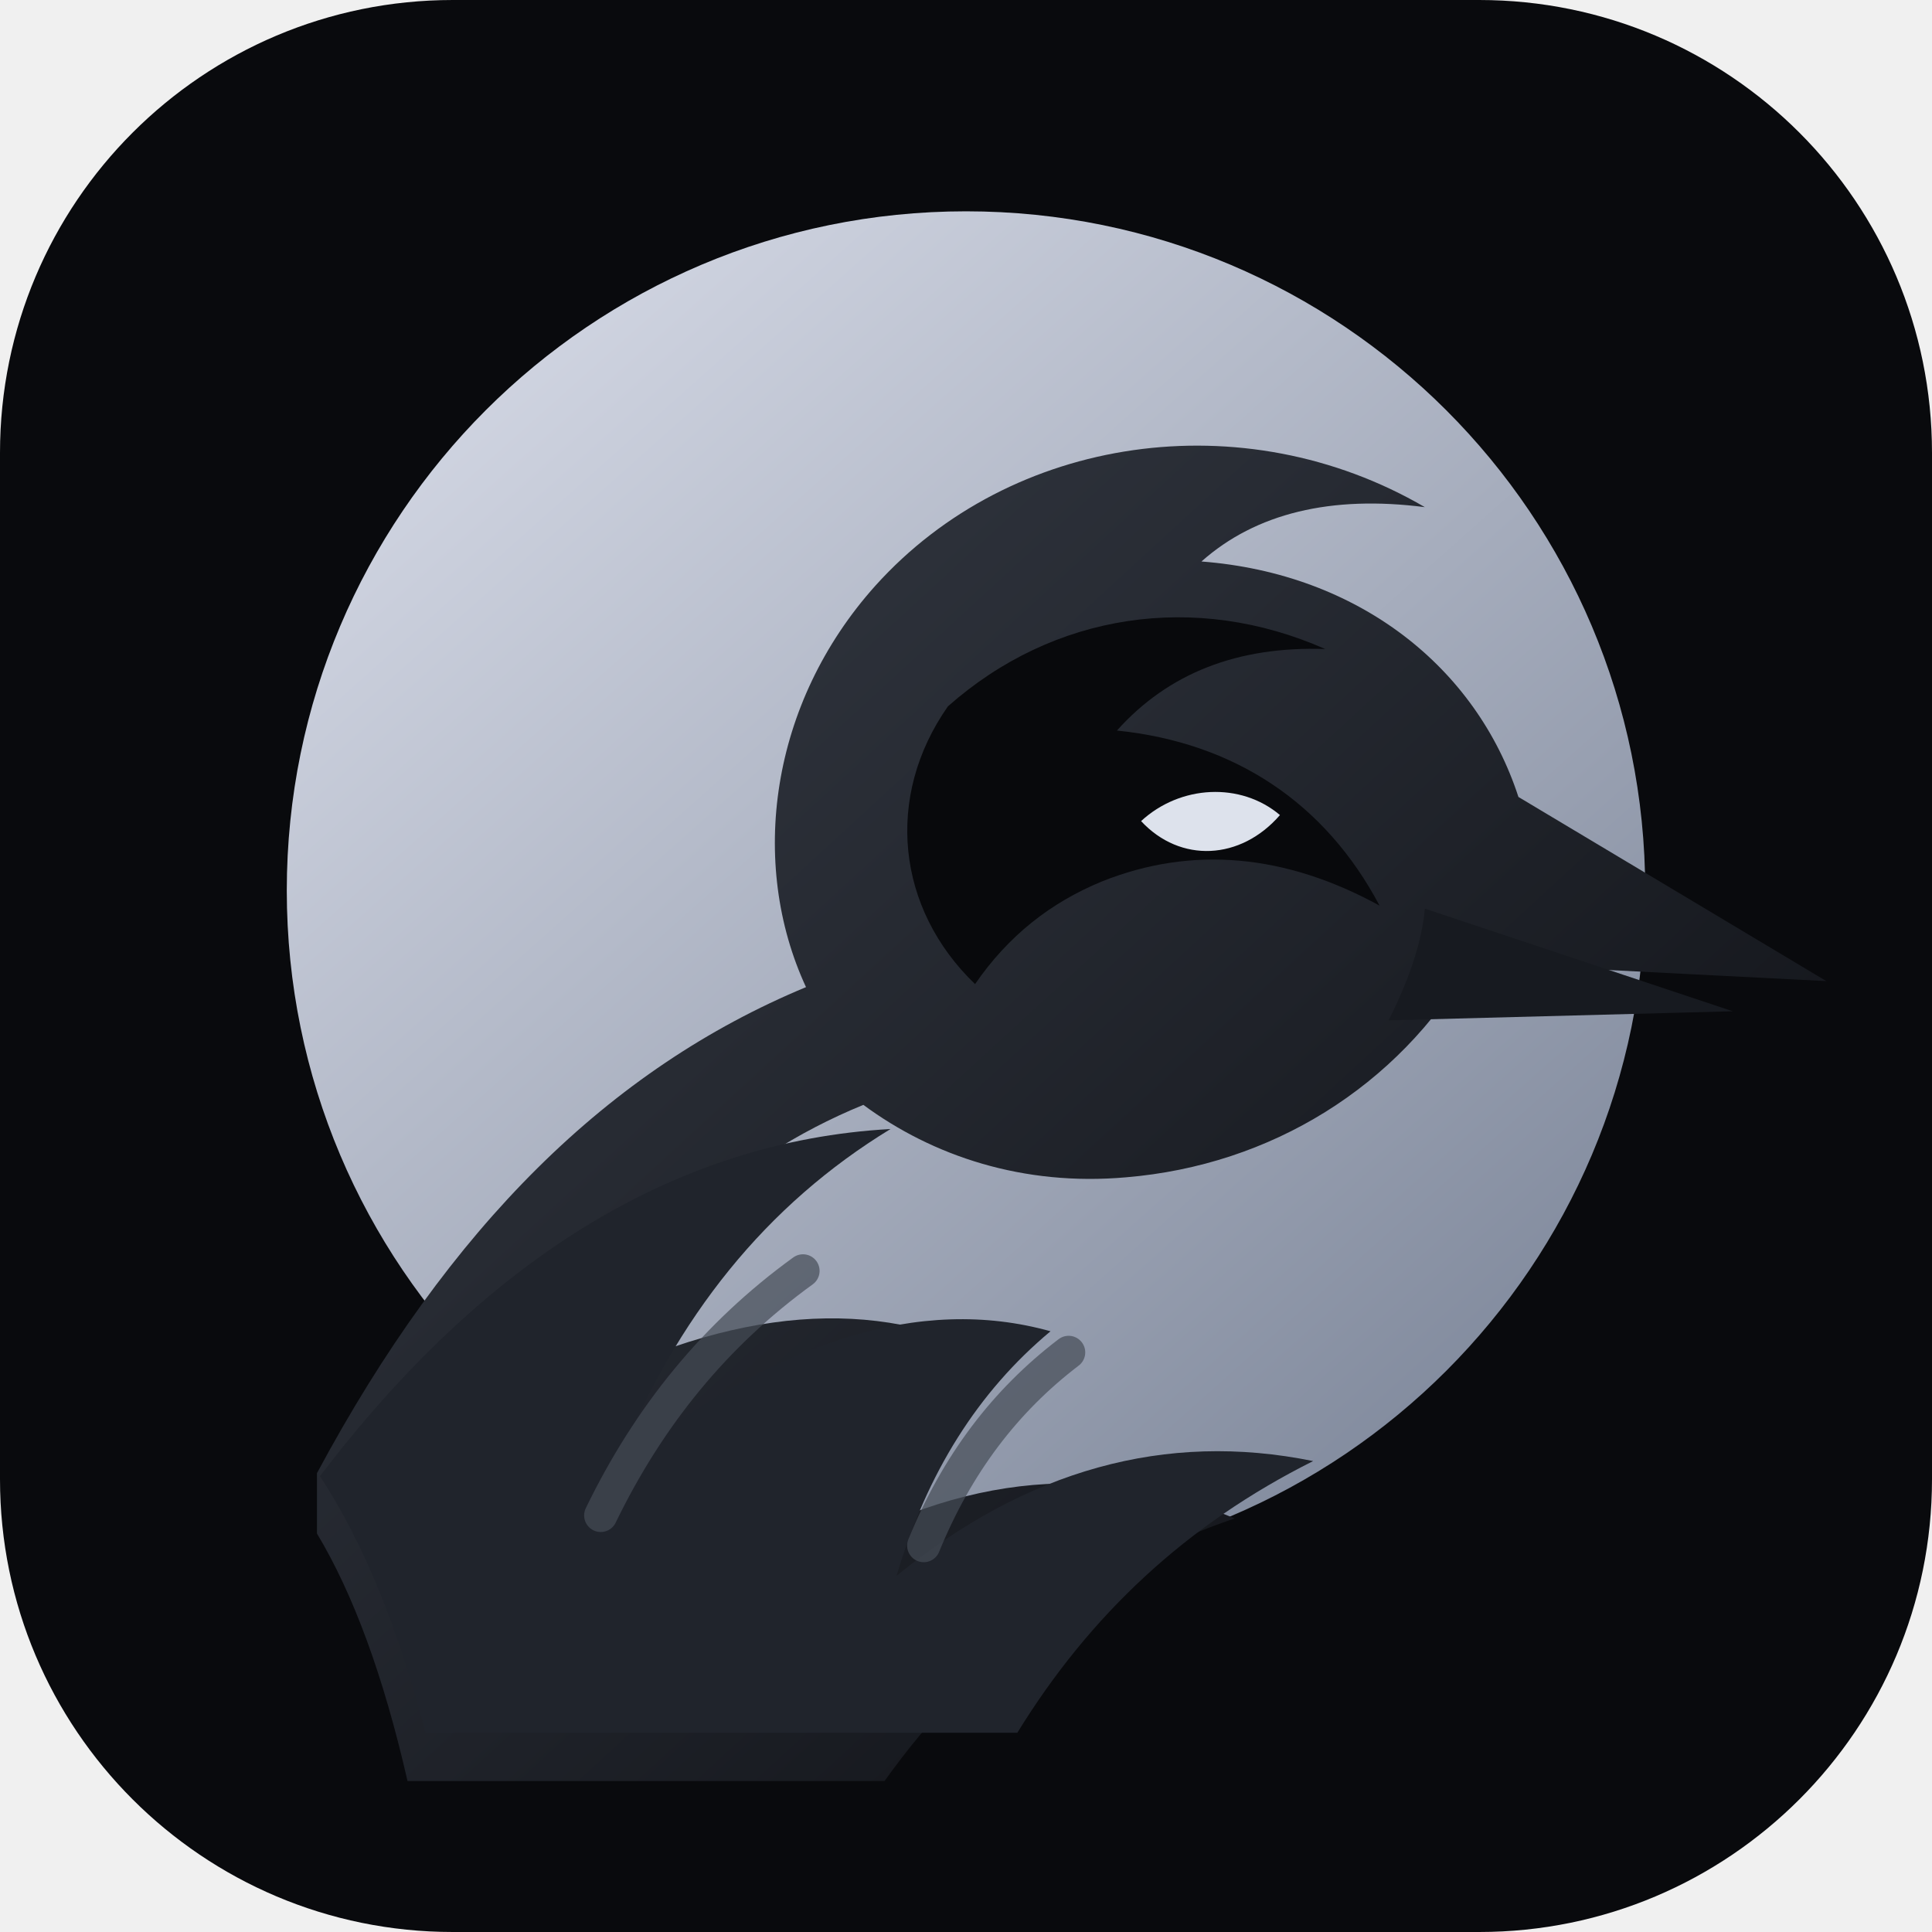
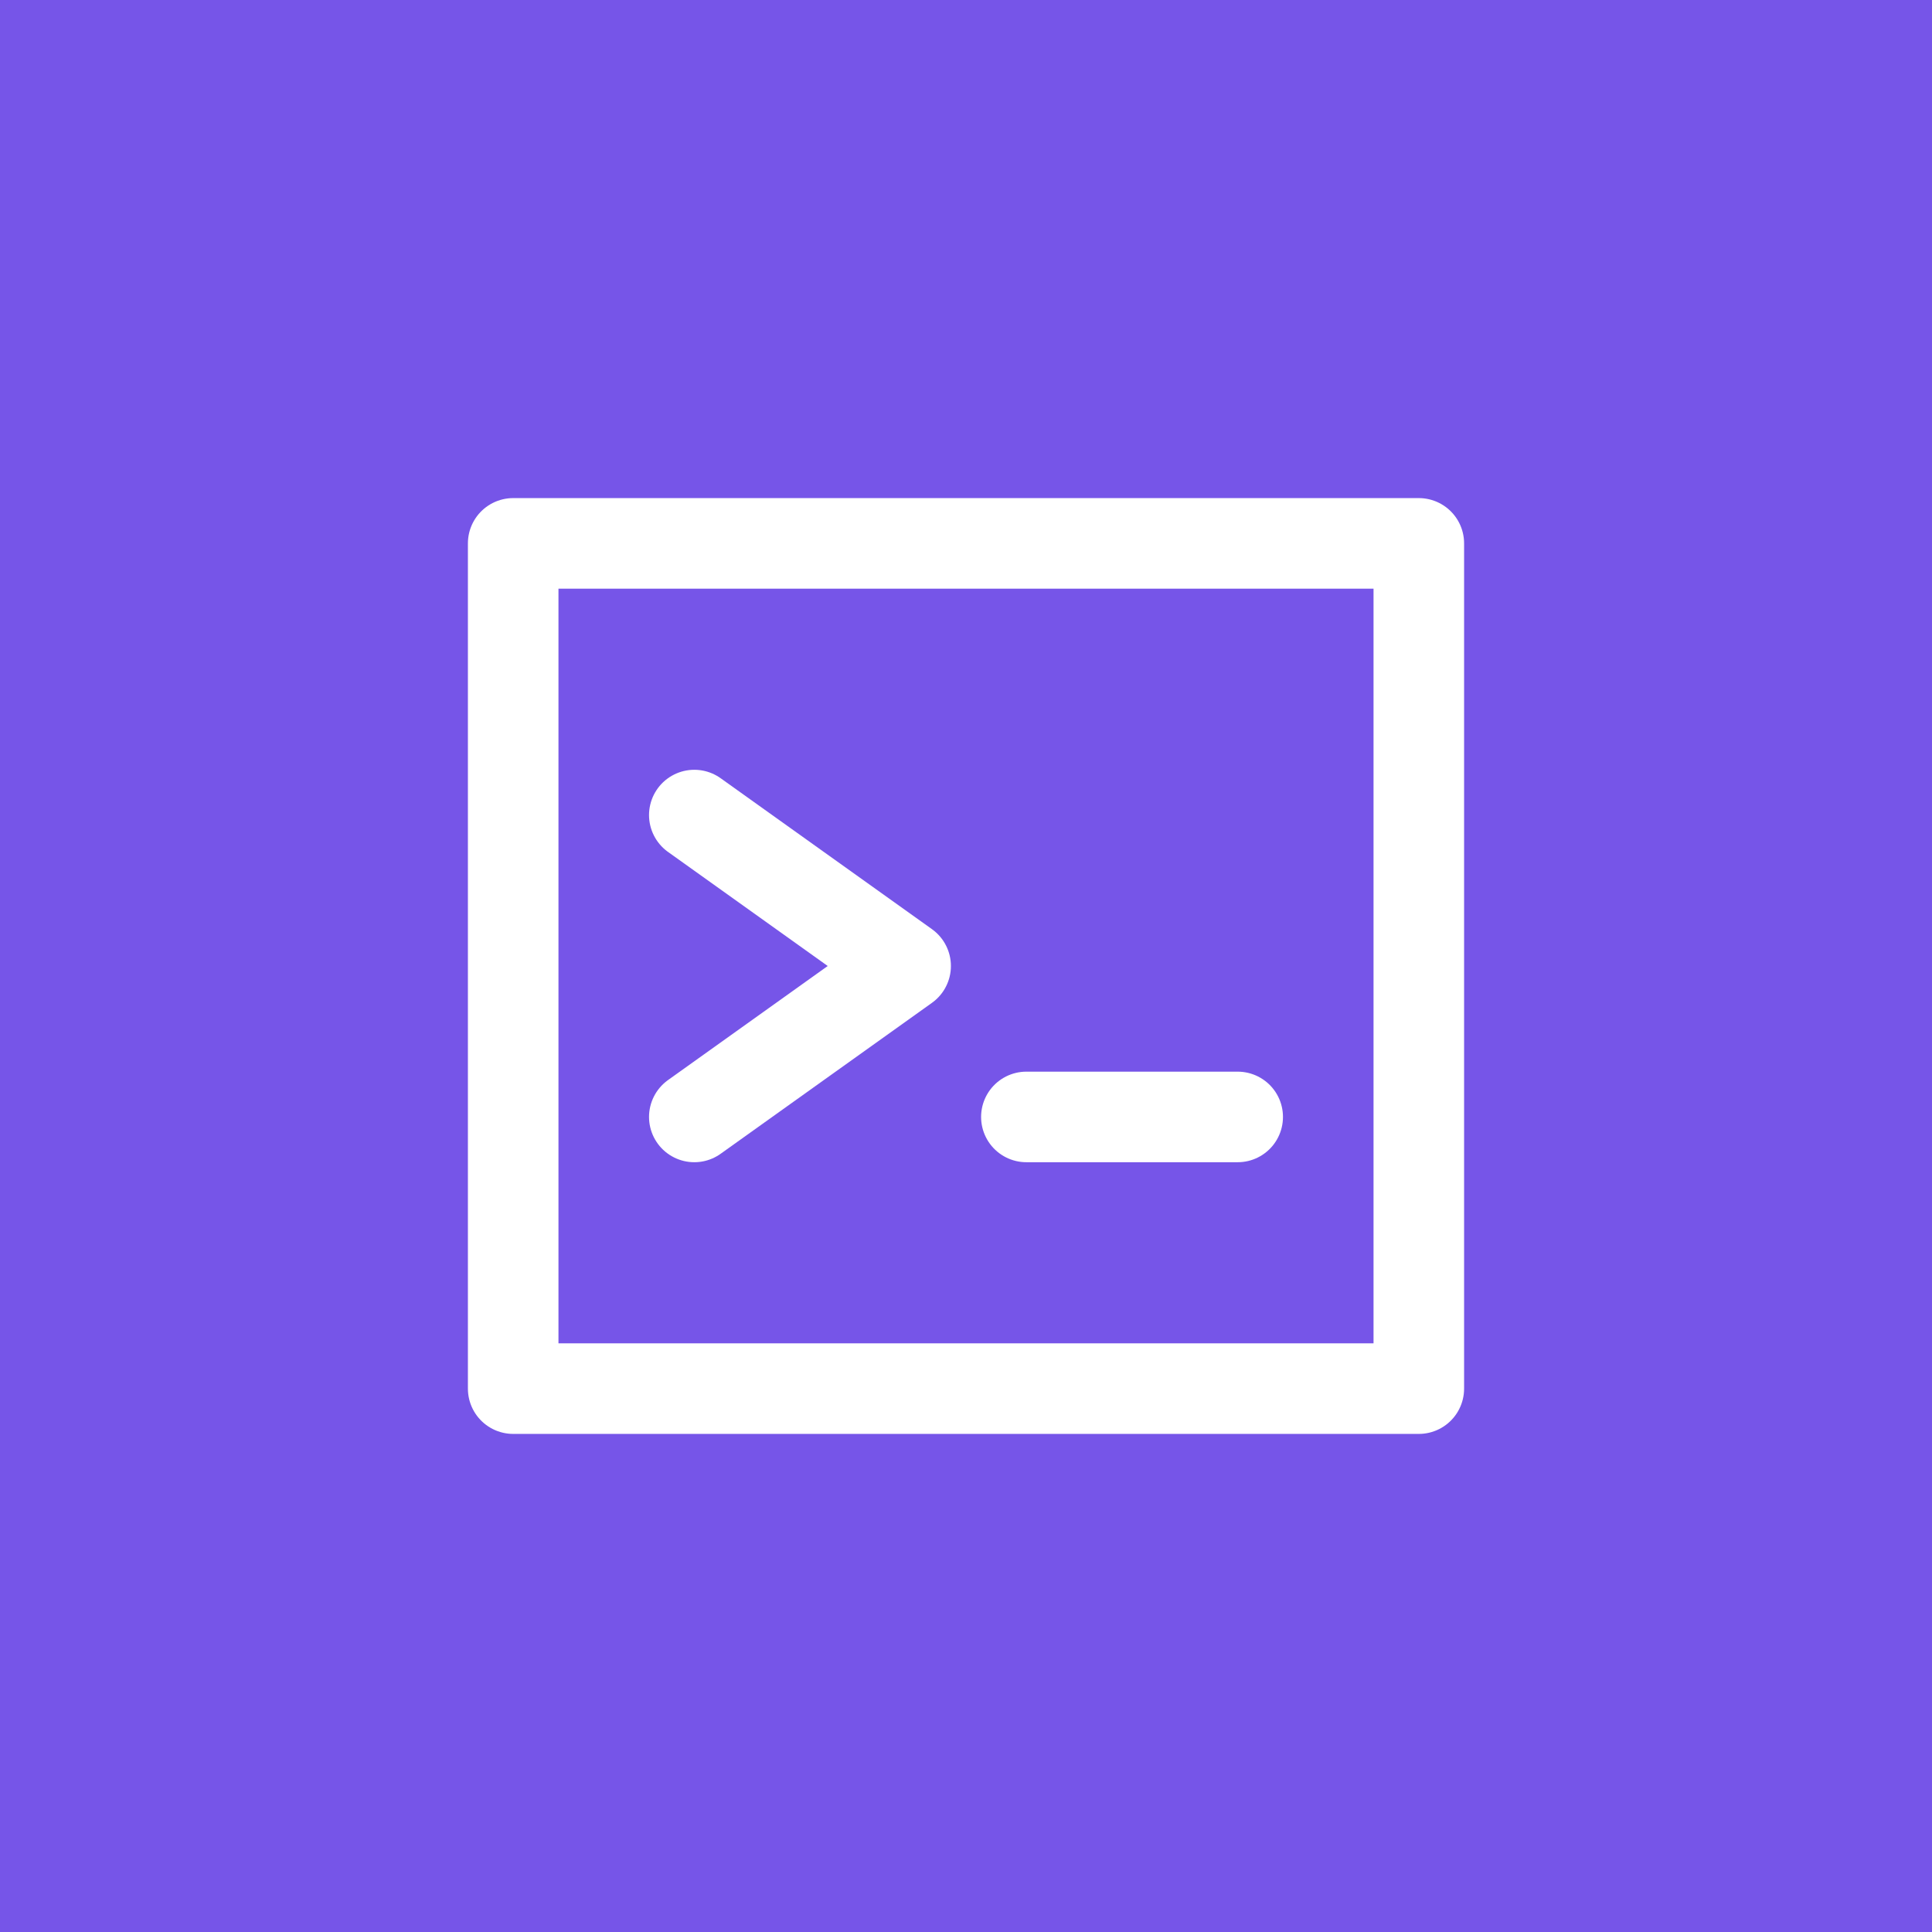
<svg xmlns="http://www.w3.org/2000/svg" viewBox="0 0 64 64">
-   <defs>
-     <linearGradient id="halo" x1="12" y1="9" x2="53" y2="55" gradientUnits="userSpaceOnUse">
-       <stop stop-color="#D8DCE8" />
-       <stop offset="1" stop-color="#737D91" />
-     </linearGradient>
-     <linearGradient id="raven" x1="15" y1="17" x2="49" y2="54" gradientUnits="userSpaceOnUse">
-       <stop stop-color="#343943" />
-       <stop offset="1" stop-color="#111318" />
-     </linearGradient>
-   </defs>
-   <rect width="64" height="64" rx="15" fill="#090A0D" />
-   <circle cx="32" cy="29.5" r="22.5" fill="url(#halo)" />
-   <path d="M10.5 48.8c4.4-8.2 9.7-13.4 16.2-16.1-1.9-4.1-1.2-9.4 2.3-13.3 4.5-5 12.2-6.1 18.2-2.6-3.1-.4-5.6.2-7.4 1.8 5.2.4 9.1 3.5 10.5 7.8l10.2 6.1-11.8-.6c-2.4 4.1-6.6 6.7-11.4 7.1-3.4.3-6.4-.7-8.7-2.4-4.4 1.8-7.9 5.1-10.8 10.1 5.6-3.2 10.4-3.8 14.4-2.1-2.7 1.7-4.6 4.2-5.7 7.4 4.9-3.1 9.7-3.7 14.4-1.7-4.7 1.6-8.6 4.5-11.6 8.7H13.5c-.8-3.5-1.8-6.2-3-8.2Z" fill="url(#raven)" />
-   <path d="M31.4 23.4c3.5-3.1 8.2-3.8 12.5-1.9-2.9-.1-5.2.8-6.9 2.7 3.9.4 6.9 2.4 8.7 5.8-3.1-1.7-6.2-2-9.2-.8-1.7.7-3.1 1.8-4.2 3.4-2.6-2.5-3-6.2-.9-9.2Z" fill="#08090C" />
-   <path d="m47.2 30.1 10.2 3.4-11.4.3c.7-1.4 1.1-2.6 1.2-3.7Z" fill="#171A20" />
-   <path d="M29.5 37.4c-4.1 2.5-7.1 6.2-9.1 11.2 5.3-4.2 10.1-5.7 14.4-4.5-2.4 2-4.1 4.7-5.1 8.1 4.3-3.5 8.9-4.8 13.8-3.8-4.2 2.1-7.4 5.1-9.8 9H14.1c-.9-3.4-2-6.2-3.5-8.5 5.4-7.1 11.7-11.1 18.9-11.5Z" fill="#20242C" />
-   <path d="M26.6 42.1c-2.9 2.1-5.1 4.8-6.7 8.1m15.5-5.4c-2.1 1.6-3.7 3.7-4.8 6.4" fill="none" stroke="#454B56" stroke-width="1.1" stroke-linecap="round" opacity=".7" />
-   <path d="M37.8 27.2c1.3-1.2 3.3-1.3 4.6-.2-1.3 1.5-3.3 1.6-4.6.2Z" fill="#DDE2EC" />
+   <rect width="64" height="64" fill="#7655E8" />
+   <path d="M17 18h30v28H17z" fill="none" stroke="#fff" stroke-width="3" stroke-linejoin="round" />
+   <path d="m23 27 7 5-7 5M34 37h7" fill="none" stroke="#fff" stroke-width="3" stroke-linecap="round" stroke-linejoin="round" />
</svg>
